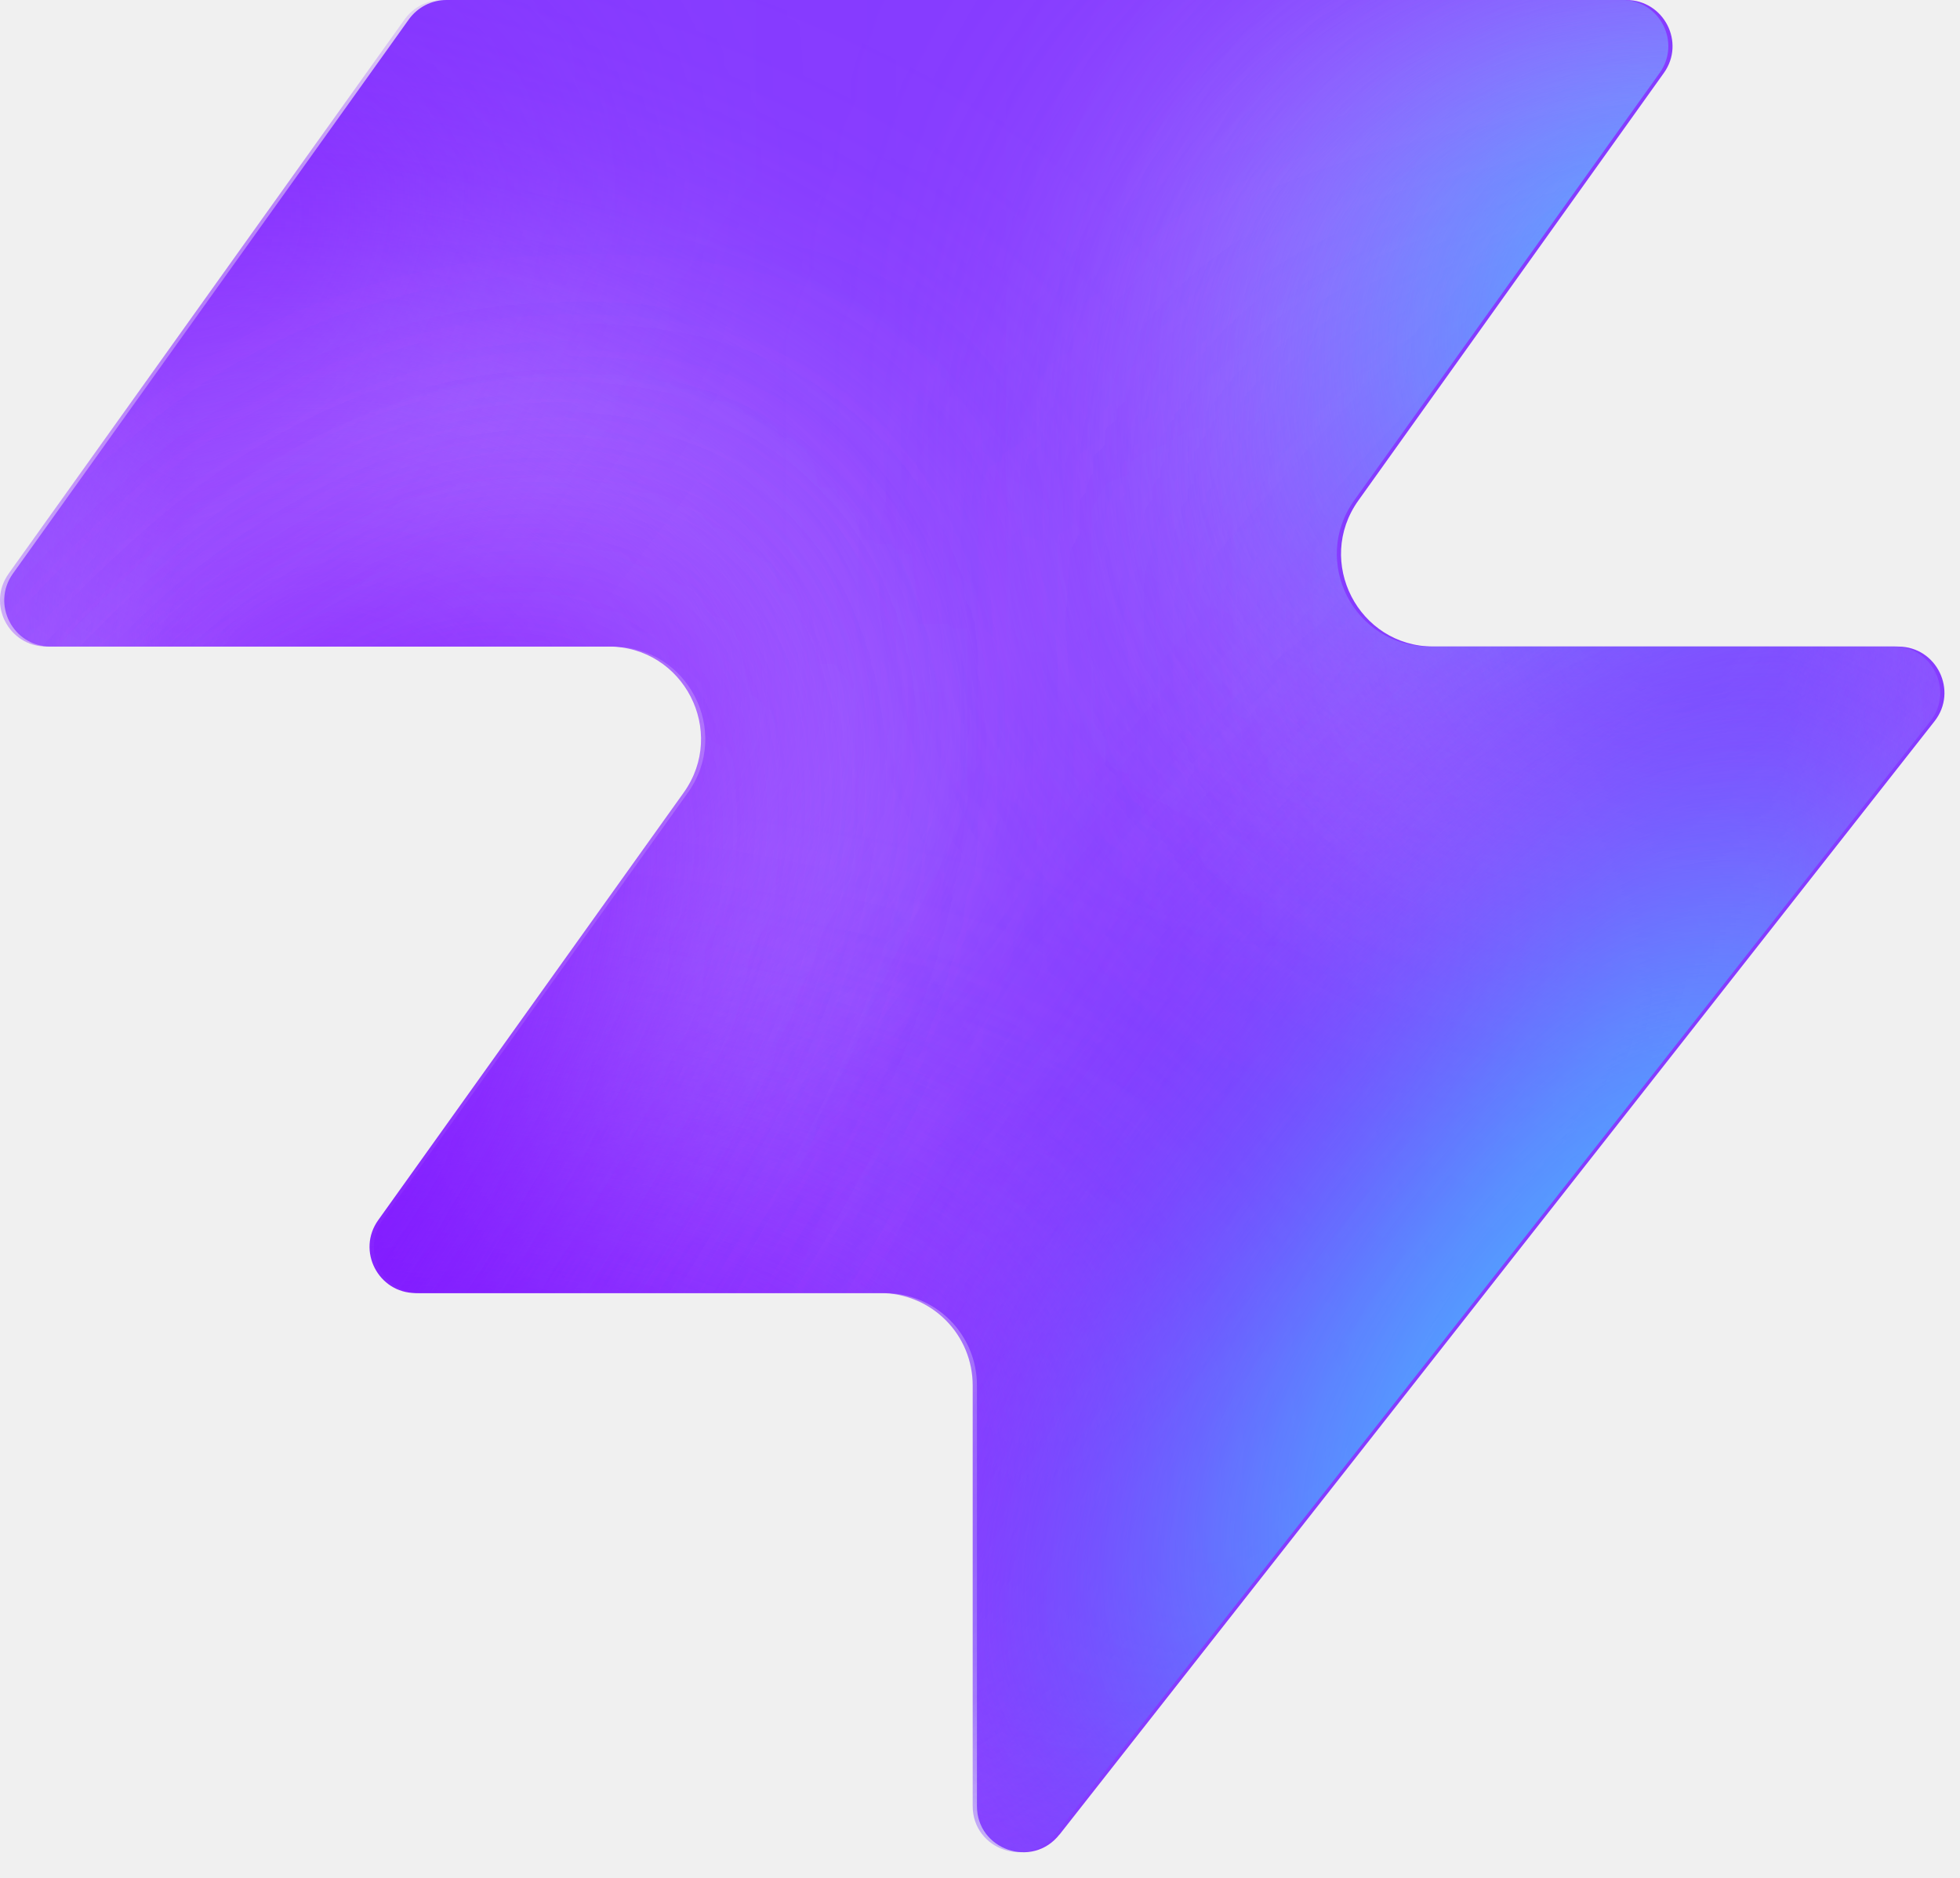
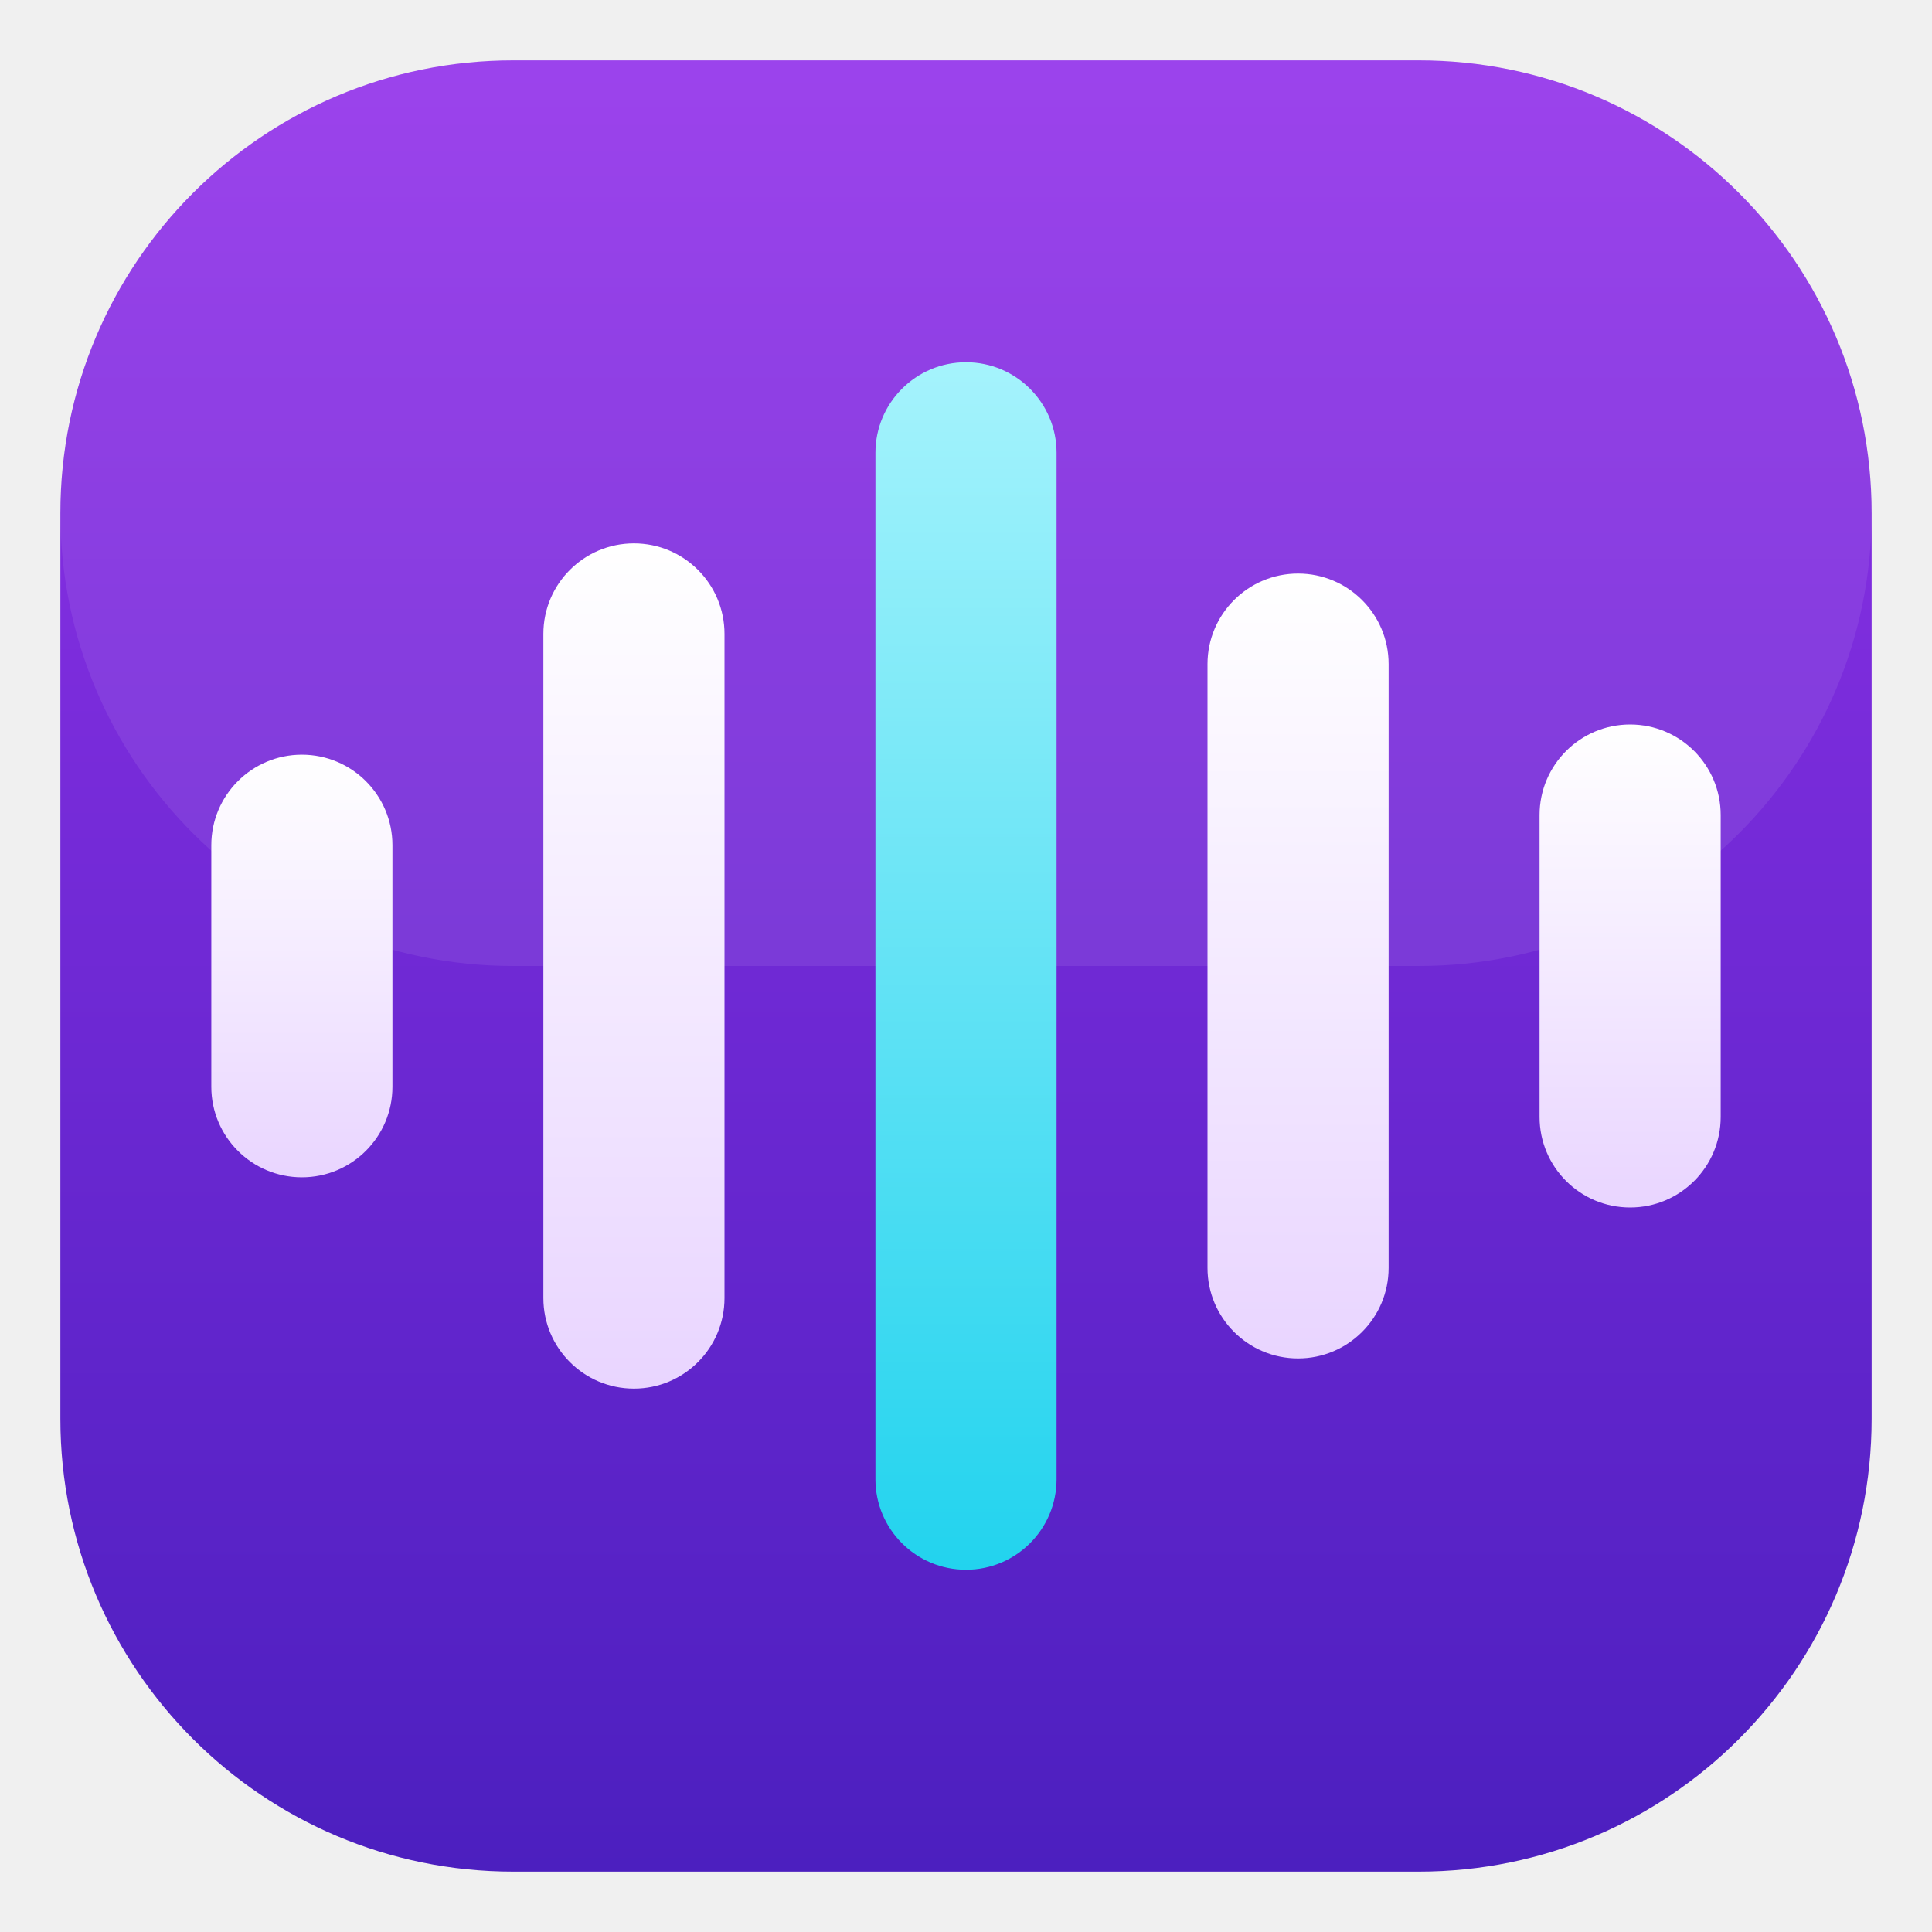
- <svg xmlns="http://www.w3.org/2000/svg" width="48" height="46" fill="none" viewBox="0 0 48 46">
-   <path fill="#863bff" d="M25.946 44.938c-.664.845-2.021.375-2.021-.698V33.937a2.26 2.26 0 0 0-2.262-2.262H10.287c-.92 0-1.456-1.04-.92-1.788l7.48-10.471c1.07-1.497 0-3.578-1.842-3.578H1.237c-.92 0-1.456-1.04-.92-1.788L10.013.474c.214-.297.556-.474.92-.474h28.894c.92 0 1.456 1.04.92 1.788l-7.48 10.471c-1.07 1.498 0 3.579 1.842 3.579h11.377c.943 0 1.473 1.088.89 1.83L25.947 44.94z" style="fill:#863bff;fill:color(display-p3 .525 .23 1);fill-opacity:1" />
-   <mask id="a" width="48" height="46" x="0" y="0" maskUnits="userSpaceOnUse" style="mask-type:alpha">
-     <path fill="#000" d="M25.842 44.938c-.664.844-2.021.375-2.021-.698V33.937a2.26 2.26 0 0 0-2.262-2.262H10.183c-.92 0-1.456-1.04-.92-1.788l7.48-10.471c1.07-1.498 0-3.579-1.842-3.579H1.133c-.92 0-1.456-1.04-.92-1.787L9.91.473c.214-.297.556-.474.92-.474h28.894c.92 0 1.456 1.04.92 1.788l-7.48 10.471c-1.07 1.498 0 3.578 1.842 3.578h11.377c.943 0 1.473 1.088.89 1.832L25.843 44.94z" style="fill:#000;fill-opacity:1" />
-   </mask>
-   <g mask="url(#a)">
-     <g filter="url(#b)">
-       <ellipse cx="5.508" cy="14.704" fill="#ede6ff" rx="5.508" ry="14.704" style="fill:#ede6ff;fill:color(display-p3 .927 .903 1);fill-opacity:1" transform="matrix(.00324 1 1 -.00324 -4.47 31.516)" />
-     </g>
-     <g filter="url(#c)">
-       <ellipse cx="10.399" cy="29.851" fill="#ede6ff" rx="10.399" ry="29.851" style="fill:#ede6ff;fill:color(display-p3 .927 .903 1);fill-opacity:1" transform="matrix(.00324 1 1 -.00324 -39.328 7.883)" />
-     </g>
-     <g filter="url(#d)">
-       <ellipse cx="5.508" cy="30.487" fill="#7e14ff" rx="5.508" ry="30.487" style="fill:#7e14ff;fill:color(display-p3 .492 .077 1);fill-opacity:1" transform="rotate(89.814 -25.913 -14.639)scale(1 -1)" />
-     </g>
-     <g filter="url(#e)">
-       <ellipse cx="5.508" cy="30.599" fill="#7e14ff" rx="5.508" ry="30.599" style="fill:#7e14ff;fill:color(display-p3 .492 .077 1);fill-opacity:1" transform="rotate(89.814 -32.644 -3.334)scale(1 -1)" />
-     </g>
-     <g filter="url(#f)">
-       <ellipse cx="5.508" cy="30.599" fill="#7e14ff" rx="5.508" ry="30.599" style="fill:#7e14ff;fill:color(display-p3 .492 .077 1);fill-opacity:1" transform="matrix(.00324 1 1 -.00324 -34.34 30.47)" />
-     </g>
-     <g filter="url(#g)">
-       <ellipse cx="14.072" cy="22.078" fill="#ede6ff" rx="14.072" ry="22.078" style="fill:#ede6ff;fill:color(display-p3 .927 .903 1);fill-opacity:1" transform="rotate(93.35 24.506 48.493)scale(-1 1)" />
-     </g>
-     <g filter="url(#h)">
-       <ellipse cx="3.47" cy="21.501" fill="#7e14ff" rx="3.47" ry="21.501" style="fill:#7e14ff;fill:color(display-p3 .492 .077 1);fill-opacity:1" transform="rotate(89.009 28.708 47.59)scale(-1 1)" />
-     </g>
-     <g filter="url(#i)">
-       <ellipse cx="3.47" cy="21.501" fill="#7e14ff" rx="3.47" ry="21.501" style="fill:#7e14ff;fill:color(display-p3 .492 .077 1);fill-opacity:1" transform="rotate(89.009 28.708 47.59)scale(-1 1)" />
-     </g>
-     <g filter="url(#j)">
-       <ellipse cx=".387" cy="8.972" fill="#7e14ff" rx="4.407" ry="29.108" style="fill:#7e14ff;fill:color(display-p3 .492 .077 1);fill-opacity:1" transform="rotate(39.51 .387 8.972)" />
-     </g>
-     <g filter="url(#k)">
-       <ellipse cx="47.523" cy="-6.092" fill="#7e14ff" rx="4.407" ry="29.108" style="fill:#7e14ff;fill:color(display-p3 .492 .077 1);fill-opacity:1" transform="rotate(37.892 47.523 -6.092)" />
-     </g>
-     <g filter="url(#l)">
-       <ellipse cx="41.412" cy="6.333" fill="#47bfff" rx="5.971" ry="9.665" style="fill:#47bfff;fill:color(display-p3 .28 .748 1);fill-opacity:1" transform="rotate(37.892 41.412 6.333)" />
-     </g>
-     <g filter="url(#m)">
-       <ellipse cx="-1.879" cy="38.332" fill="#7e14ff" rx="4.407" ry="29.108" style="fill:#7e14ff;fill:color(display-p3 .492 .077 1);fill-opacity:1" transform="rotate(37.892 -1.88 38.332)" />
-     </g>
-     <g filter="url(#n)">
-       <ellipse cx="-1.879" cy="38.332" fill="#7e14ff" rx="4.407" ry="29.108" style="fill:#7e14ff;fill:color(display-p3 .492 .077 1);fill-opacity:1" transform="rotate(37.892 -1.88 38.332)" />
-     </g>
-     <g filter="url(#o)">
-       <ellipse cx="35.651" cy="29.907" fill="#7e14ff" rx="4.407" ry="29.108" style="fill:#7e14ff;fill:color(display-p3 .492 .077 1);fill-opacity:1" transform="rotate(37.892 35.651 29.907)" />
-     </g>
-     <g filter="url(#p)">
-       <ellipse cx="38.418" cy="32.4" fill="#47bfff" rx="5.971" ry="15.297" style="fill:#47bfff;fill:color(display-p3 .28 .748 1);fill-opacity:1" transform="rotate(37.892 38.418 32.4)" />
-     </g>
+ <svg xmlns="http://www.w3.org/2000/svg" viewBox="0 0 64 64" width="64" height="64">
+   <defs>
+     <linearGradient id="ov-bg" x1="0" y1="0" x2="0" y2="1">
+       <stop offset="0" stop-color="#9333ea" />
+       <stop offset="1" stop-color="#4c1fbf" />
+     </linearGradient>
+     <linearGradient id="ov-bar" x1="0" y1="0" x2="0" y2="1">
+       <stop offset="0" stop-color="#ffffff" />
+       <stop offset="1" stop-color="#e9d5ff" />
+     </linearGradient>
+     <linearGradient id="ov-accent" x1="0" y1="0" x2="0" y2="1">
+       <stop offset="0" stop-color="#a5f3fc" />
+       <stop offset="1" stop-color="#22d3ee" />
+     </linearGradient>
+   </defs>
+   <rect x="2" y="2" width="60" height="60" rx="15" fill="url(#ov-bg)" />
+   <rect x="2" y="2" width="60" height="30" rx="15" fill="#ffffff" opacity="0.08" />
+   <g fill="url(#ov-bar)">
+     <rect x="7" y="25" width="6" height="14" rx="3" />
+     <rect x="18" y="18" width="6" height="28" rx="3" />
+     <rect x="40" y="19" width="6" height="26" rx="3" />
+     <rect x="51" y="24" width="6" height="16" rx="3" />
  </g>
-   <defs>
-     <filter id="b" width="60.045" height="41.654" x="-19.77" y="16.149" color-interpolation-filters="sRGB" filterUnits="userSpaceOnUse">
-       <feFlood flood-opacity="0" result="BackgroundImageFix" />
-       <feBlend in="SourceGraphic" in2="BackgroundImageFix" result="shape" />
-       <feGaussianBlur result="effect1_foregroundBlur_2002_17158" stdDeviation="7.659" />
-     </filter>
-     <filter id="c" width="90.34" height="51.437" x="-54.613" y="-7.533" color-interpolation-filters="sRGB" filterUnits="userSpaceOnUse">
-       <feFlood flood-opacity="0" result="BackgroundImageFix" />
-       <feBlend in="SourceGraphic" in2="BackgroundImageFix" result="shape" />
-       <feGaussianBlur result="effect1_foregroundBlur_2002_17158" stdDeviation="7.659" />
-     </filter>
-     <filter id="d" width="79.355" height="29.4" x="-49.64" y="2.03" color-interpolation-filters="sRGB" filterUnits="userSpaceOnUse">
-       <feFlood flood-opacity="0" result="BackgroundImageFix" />
-       <feBlend in="SourceGraphic" in2="BackgroundImageFix" result="shape" />
-       <feGaussianBlur result="effect1_foregroundBlur_2002_17158" stdDeviation="4.596" />
-     </filter>
-     <filter id="e" width="79.579" height="29.4" x="-45.045" y="20.029" color-interpolation-filters="sRGB" filterUnits="userSpaceOnUse">
-       <feFlood flood-opacity="0" result="BackgroundImageFix" />
-       <feBlend in="SourceGraphic" in2="BackgroundImageFix" result="shape" />
-       <feGaussianBlur result="effect1_foregroundBlur_2002_17158" stdDeviation="4.596" />
-     </filter>
-     <filter id="f" width="79.579" height="29.4" x="-43.513" y="21.178" color-interpolation-filters="sRGB" filterUnits="userSpaceOnUse">
-       <feFlood flood-opacity="0" result="BackgroundImageFix" />
-       <feBlend in="SourceGraphic" in2="BackgroundImageFix" result="shape" />
-       <feGaussianBlur result="effect1_foregroundBlur_2002_17158" stdDeviation="4.596" />
-     </filter>
-     <filter id="g" width="74.749" height="58.852" x="15.756" y="-17.901" color-interpolation-filters="sRGB" filterUnits="userSpaceOnUse">
-       <feFlood flood-opacity="0" result="BackgroundImageFix" />
-       <feBlend in="SourceGraphic" in2="BackgroundImageFix" result="shape" />
-       <feGaussianBlur result="effect1_foregroundBlur_2002_17158" stdDeviation="7.659" />
-     </filter>
-     <filter id="h" width="61.377" height="25.362" x="23.548" y="2.284" color-interpolation-filters="sRGB" filterUnits="userSpaceOnUse">
-       <feFlood flood-opacity="0" result="BackgroundImageFix" />
-       <feBlend in="SourceGraphic" in2="BackgroundImageFix" result="shape" />
-       <feGaussianBlur result="effect1_foregroundBlur_2002_17158" stdDeviation="4.596" />
-     </filter>
-     <filter id="i" width="61.377" height="25.362" x="23.548" y="2.284" color-interpolation-filters="sRGB" filterUnits="userSpaceOnUse">
-       <feFlood flood-opacity="0" result="BackgroundImageFix" />
-       <feBlend in="SourceGraphic" in2="BackgroundImageFix" result="shape" />
-       <feGaussianBlur result="effect1_foregroundBlur_2002_17158" stdDeviation="4.596" />
-     </filter>
-     <filter id="j" width="56.045" height="63.649" x="-27.636" y="-22.853" color-interpolation-filters="sRGB" filterUnits="userSpaceOnUse">
-       <feFlood flood-opacity="0" result="BackgroundImageFix" />
-       <feBlend in="SourceGraphic" in2="BackgroundImageFix" result="shape" />
-       <feGaussianBlur result="effect1_foregroundBlur_2002_17158" stdDeviation="4.596" />
-     </filter>
-     <filter id="k" width="54.814" height="64.646" x="20.116" y="-38.415" color-interpolation-filters="sRGB" filterUnits="userSpaceOnUse">
-       <feFlood flood-opacity="0" result="BackgroundImageFix" />
-       <feBlend in="SourceGraphic" in2="BackgroundImageFix" result="shape" />
-       <feGaussianBlur result="effect1_foregroundBlur_2002_17158" stdDeviation="4.596" />
-     </filter>
-     <filter id="l" width="33.541" height="35.313" x="24.641" y="-11.323" color-interpolation-filters="sRGB" filterUnits="userSpaceOnUse">
-       <feFlood flood-opacity="0" result="BackgroundImageFix" />
-       <feBlend in="SourceGraphic" in2="BackgroundImageFix" result="shape" />
-       <feGaussianBlur result="effect1_foregroundBlur_2002_17158" stdDeviation="4.596" />
-     </filter>
-     <filter id="m" width="54.814" height="64.646" x="-29.286" y="6.009" color-interpolation-filters="sRGB" filterUnits="userSpaceOnUse">
-       <feFlood flood-opacity="0" result="BackgroundImageFix" />
-       <feBlend in="SourceGraphic" in2="BackgroundImageFix" result="shape" />
-       <feGaussianBlur result="effect1_foregroundBlur_2002_17158" stdDeviation="4.596" />
-     </filter>
-     <filter id="n" width="54.814" height="64.646" x="-29.286" y="6.009" color-interpolation-filters="sRGB" filterUnits="userSpaceOnUse">
-       <feFlood flood-opacity="0" result="BackgroundImageFix" />
-       <feBlend in="SourceGraphic" in2="BackgroundImageFix" result="shape" />
-       <feGaussianBlur result="effect1_foregroundBlur_2002_17158" stdDeviation="4.596" />
-     </filter>
-     <filter id="o" width="54.814" height="64.646" x="8.244" y="-2.416" color-interpolation-filters="sRGB" filterUnits="userSpaceOnUse">
-       <feFlood flood-opacity="0" result="BackgroundImageFix" />
-       <feBlend in="SourceGraphic" in2="BackgroundImageFix" result="shape" />
-       <feGaussianBlur result="effect1_foregroundBlur_2002_17158" stdDeviation="4.596" />
-     </filter>
-     <filter id="p" width="39.409" height="43.623" x="18.713" y="10.588" color-interpolation-filters="sRGB" filterUnits="userSpaceOnUse">
-       <feFlood flood-opacity="0" result="BackgroundImageFix" />
-       <feBlend in="SourceGraphic" in2="BackgroundImageFix" result="shape" />
-       <feGaussianBlur result="effect1_foregroundBlur_2002_17158" stdDeviation="4.596" />
-     </filter>
-   </defs>
+   <rect x="29" y="12" width="6" height="40" rx="3" fill="url(#ov-accent)" />
</svg>
